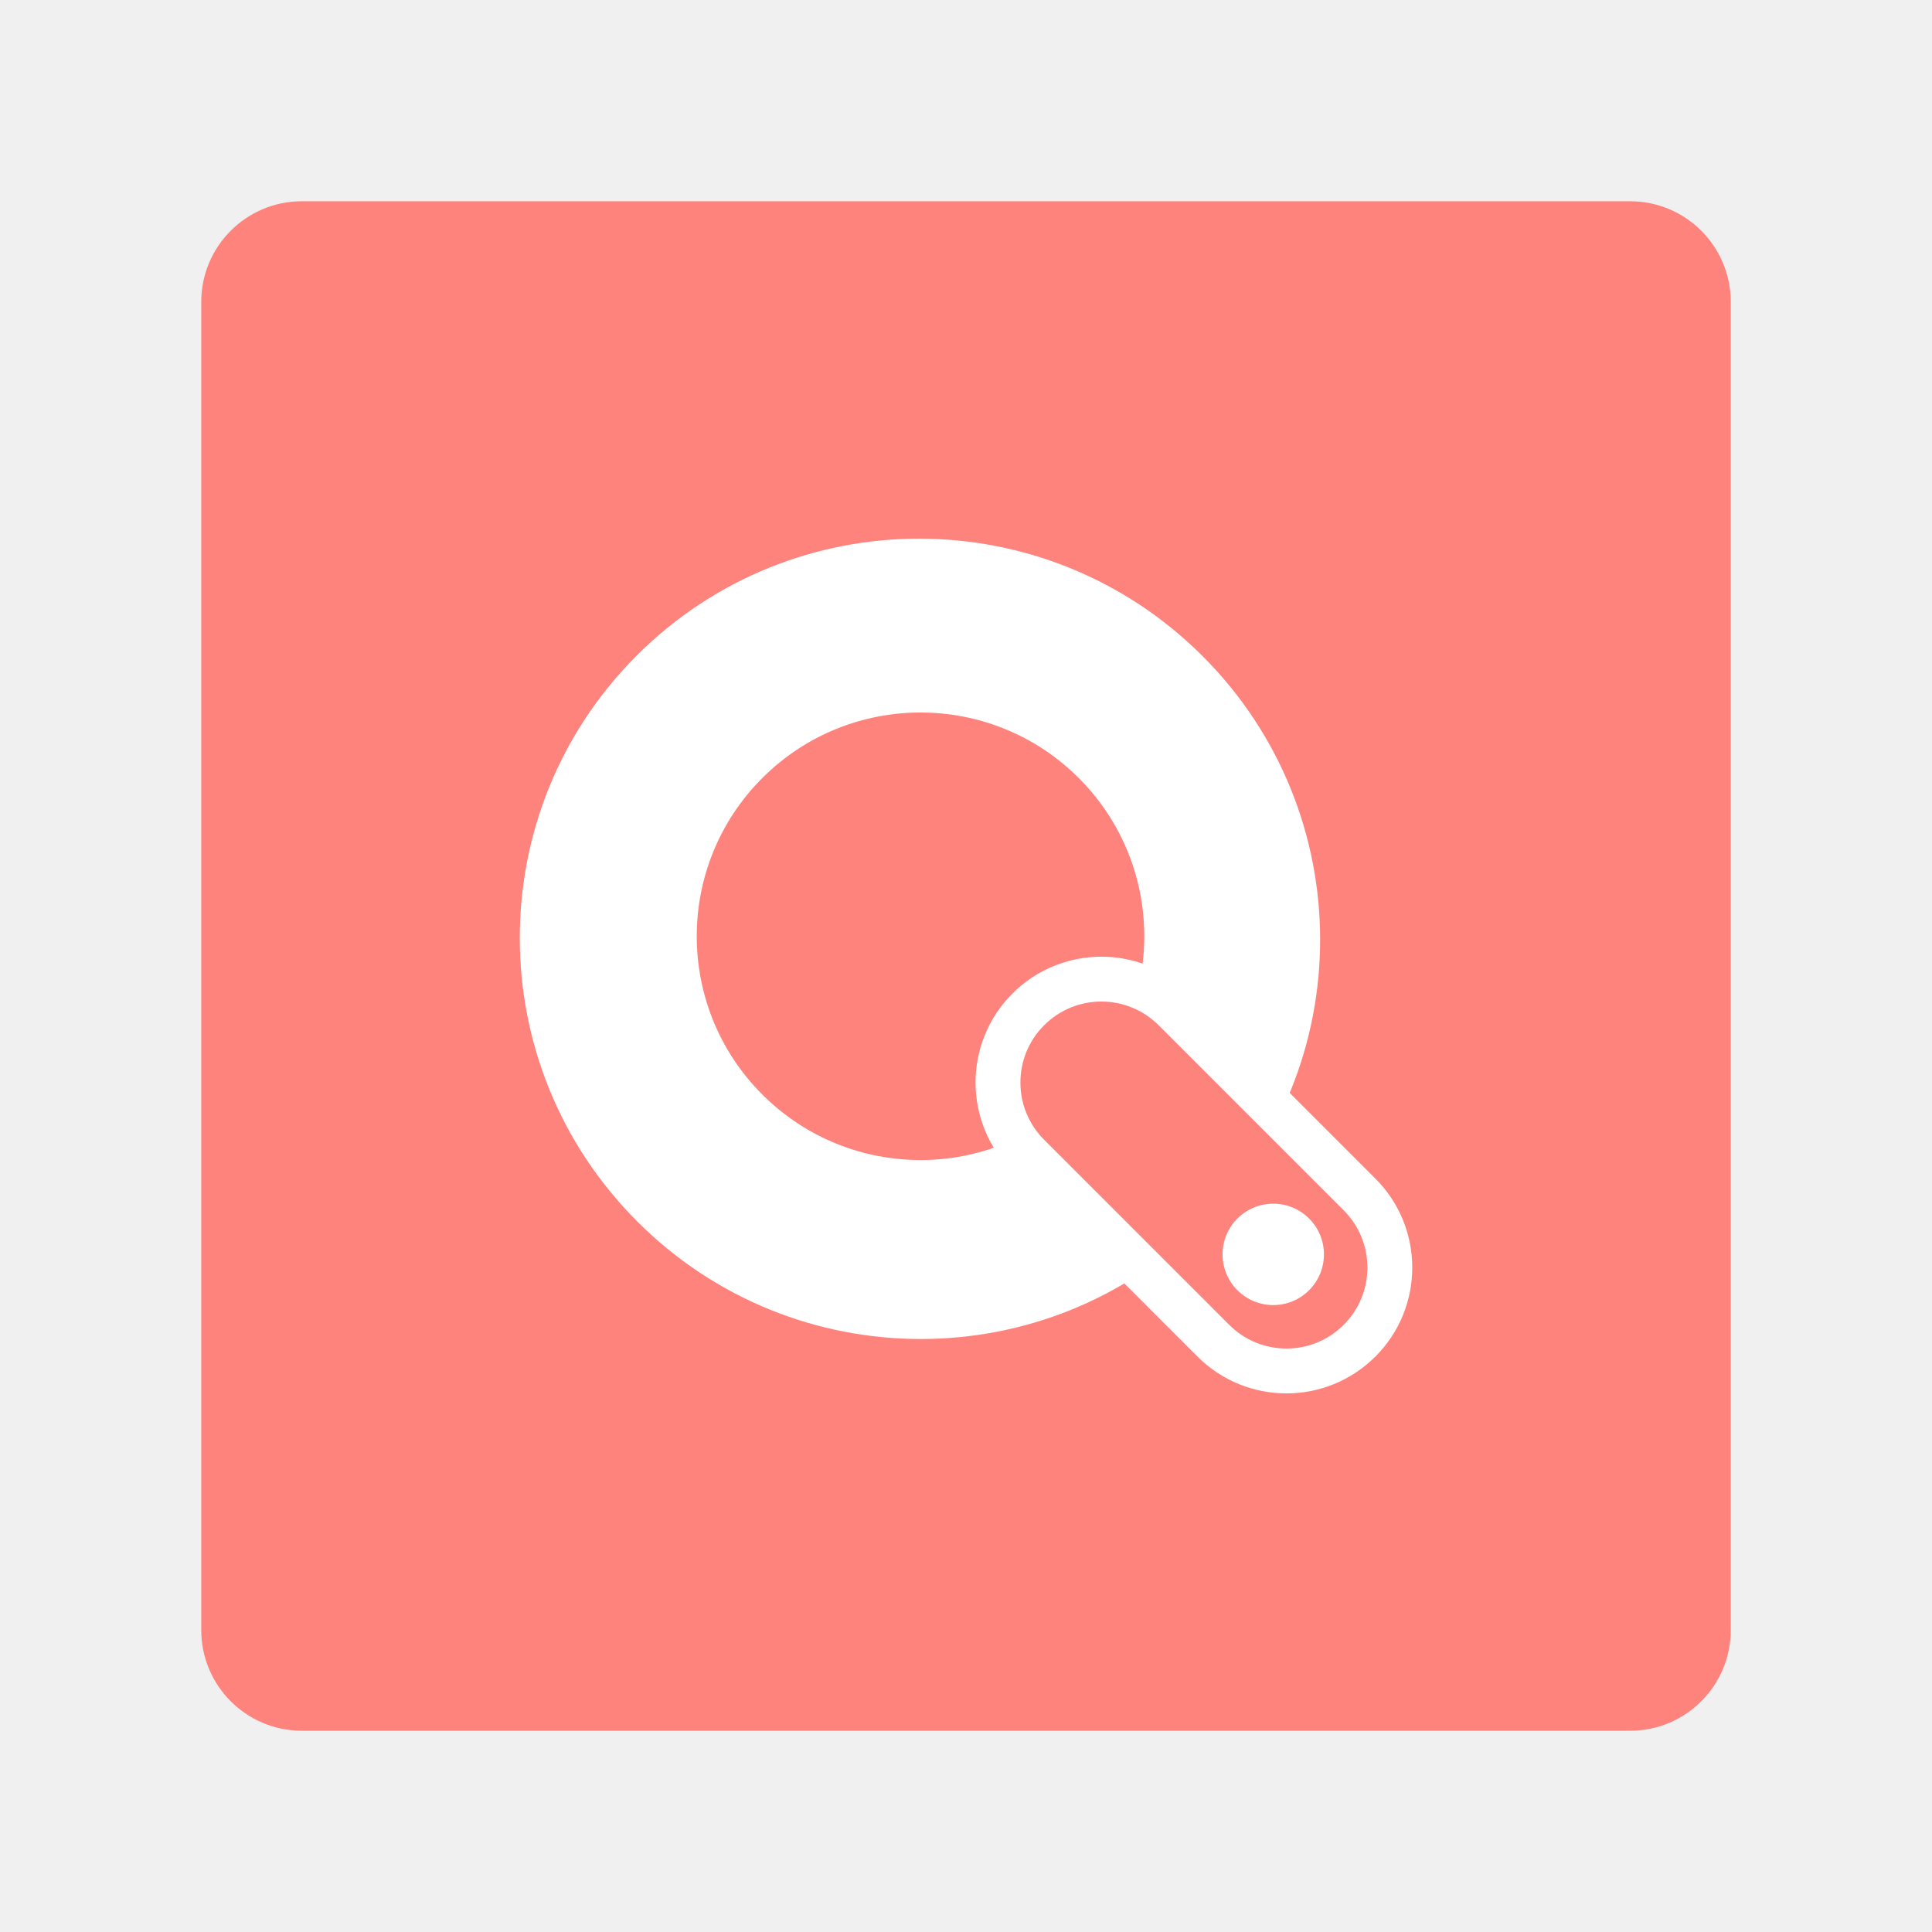
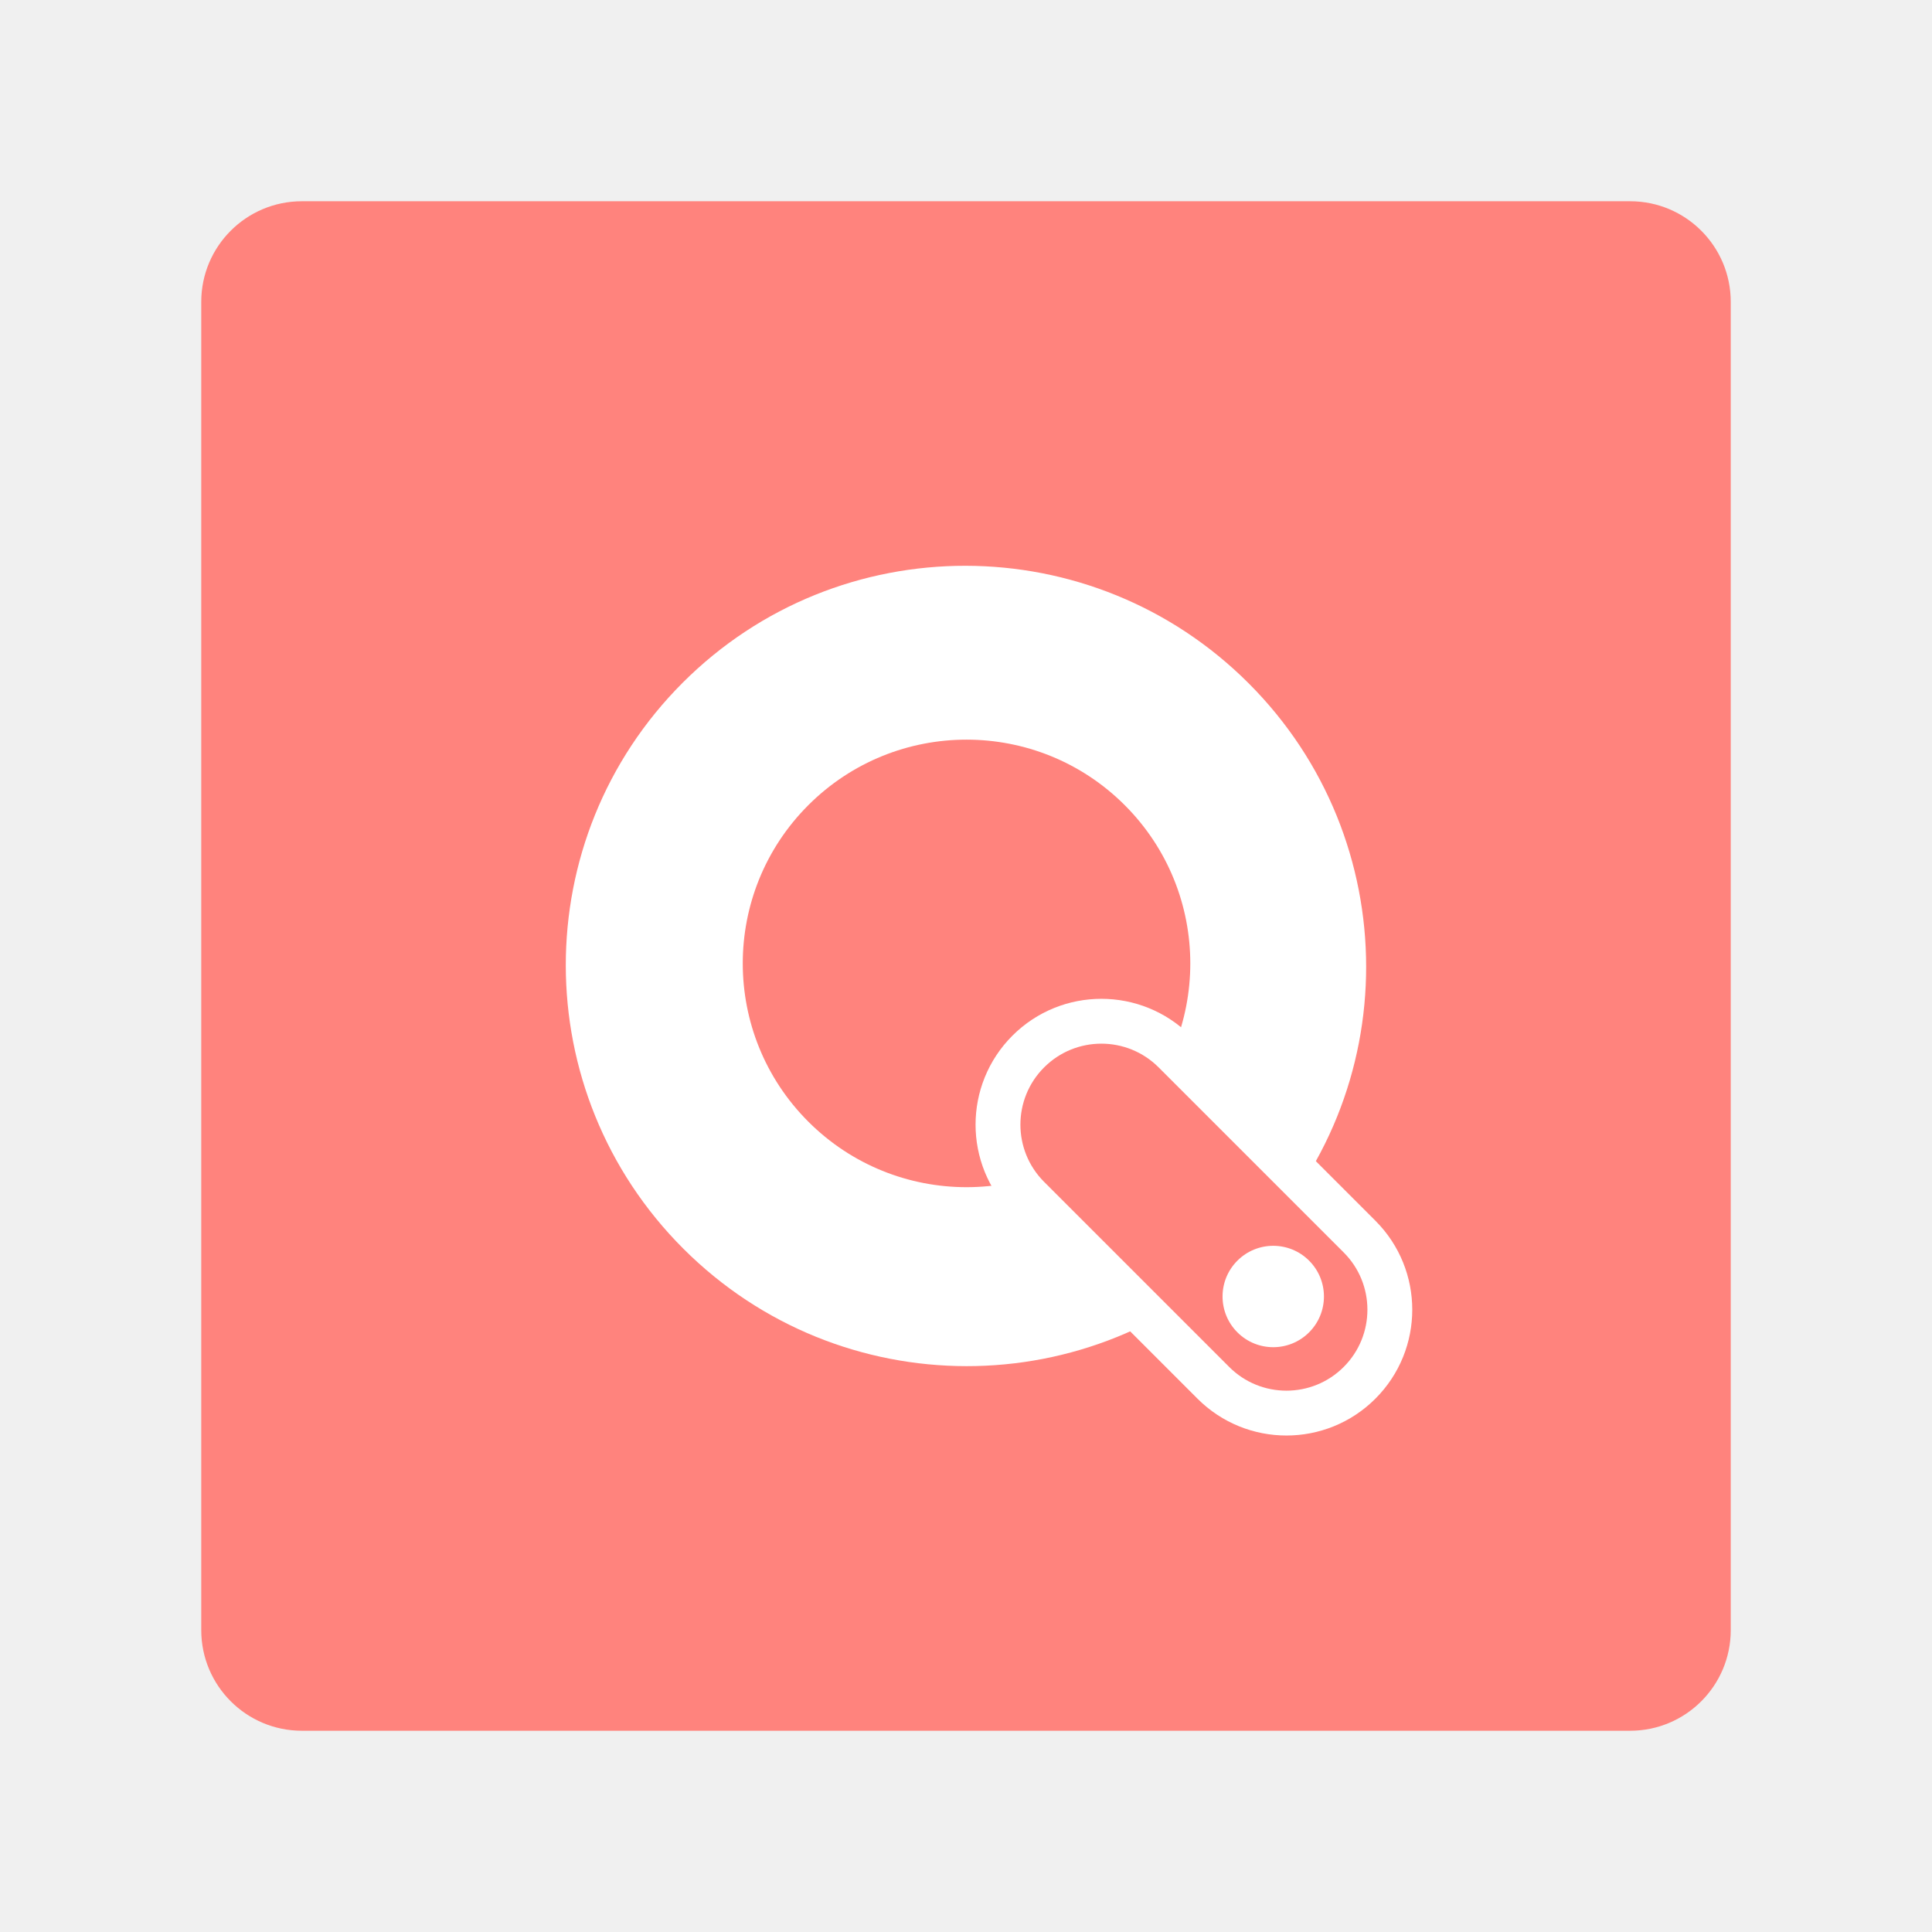
<svg xmlns="http://www.w3.org/2000/svg" version="1.1" viewBox="0 0 192 192" xml:space="preserve">
  <rect class="a" x="20" y="20" width="152" height="152" rx="10" fill="#ff837d" />
-   <ellipse transform="rotate(45)" cx="130.62" cy="1.326" rx="39.811" ry="39.728" fill="#fff" />
-   <circle transform="rotate(45)" cx="130.48" cy="1.107" r="22.238" fill="#ff837d" />
-   <rect transform="rotate(45)" x="143.19" y="-11.601" width="46.56" height="20.55" ry="10.275" fill="#ff837d" stroke="#fff" stroke-linecap="round" stroke-linejoin="round" stroke-width="4.457" />
-   <circle transform="rotate(45)" cx="177.62" cy="-1.326" r="5.038" fill="#fff" />
+   <ellipse transform="rotate(45)" cx="135.76" cy="-1.9973e-6" rx="39.811" ry="39.728" fill="#fff" />
+   <circle transform="rotate(45)" cx="135.62" cy="-.219" r="22.238" fill="#ff837d" />
+   <rect transform="rotate(45)" x="146.15" y="-8.641" width="46.56" height="20.55" ry="10.275" fill="#ff837d" stroke="#fff" stroke-linecap="round" stroke-linejoin="round" stroke-width="4.457" />
+   <circle transform="rotate(45)" cx="180.58" cy="1.634" r="5.038" fill="#fff" />
</svg>
